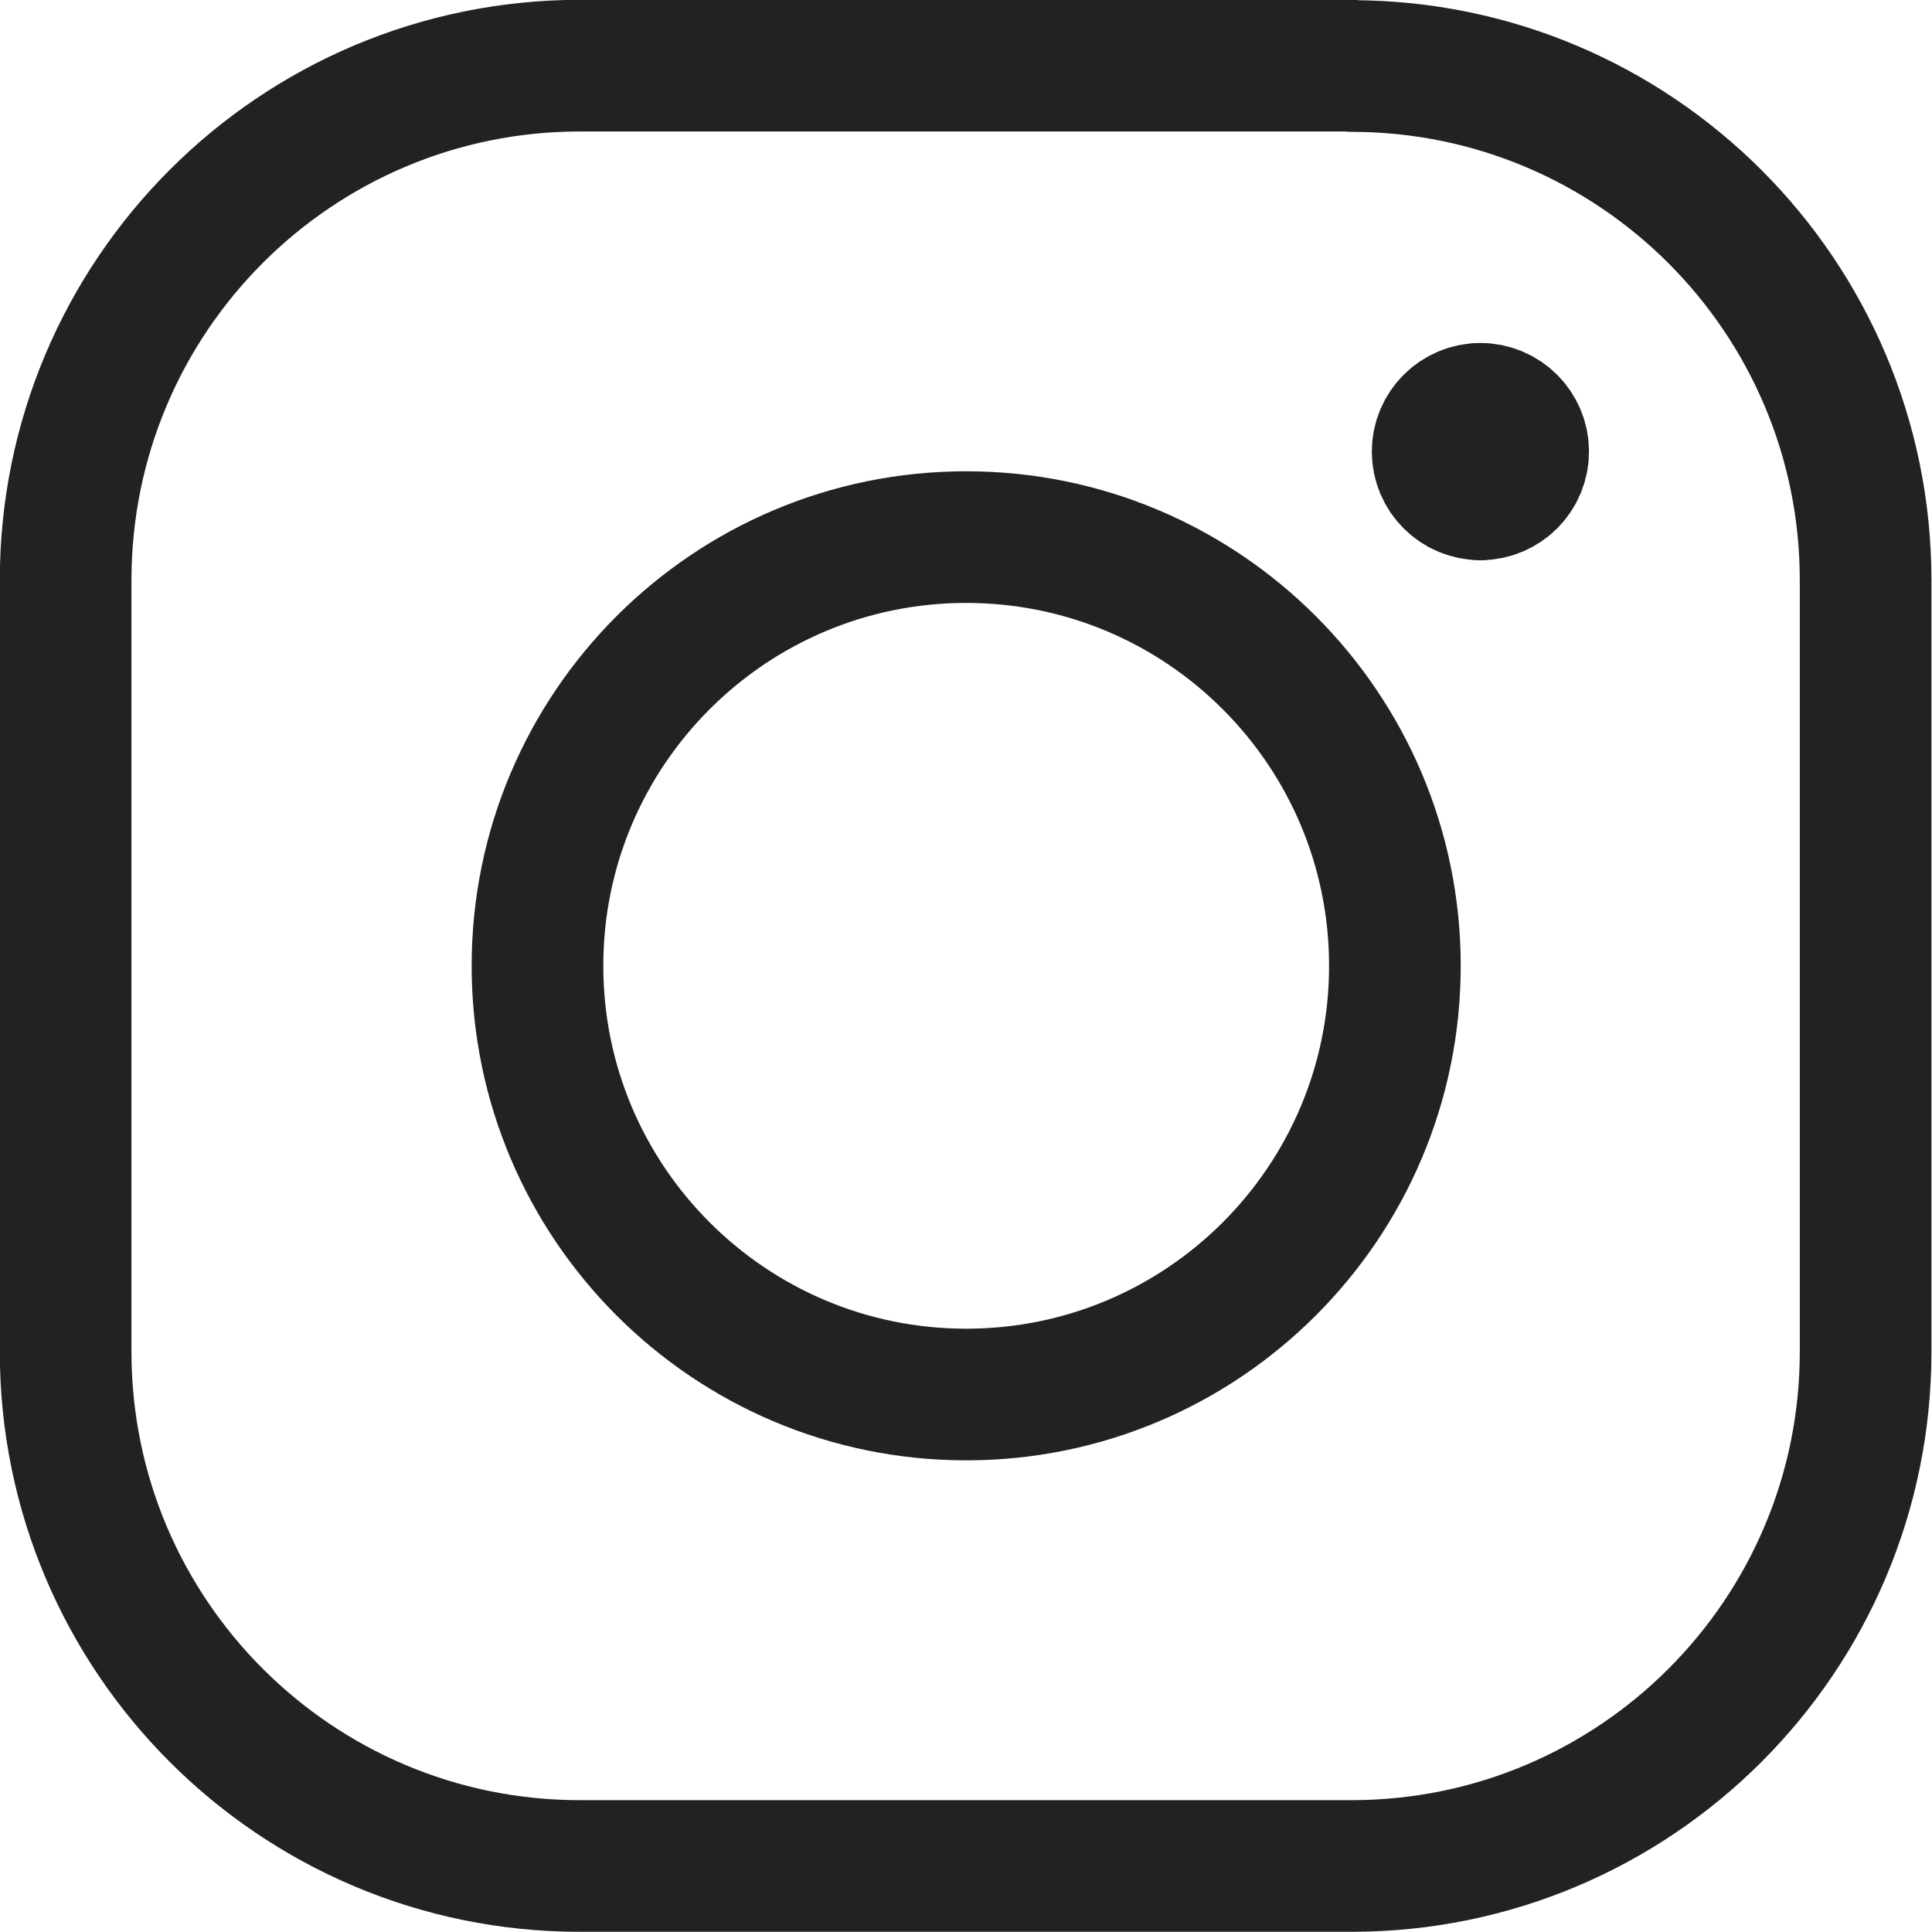
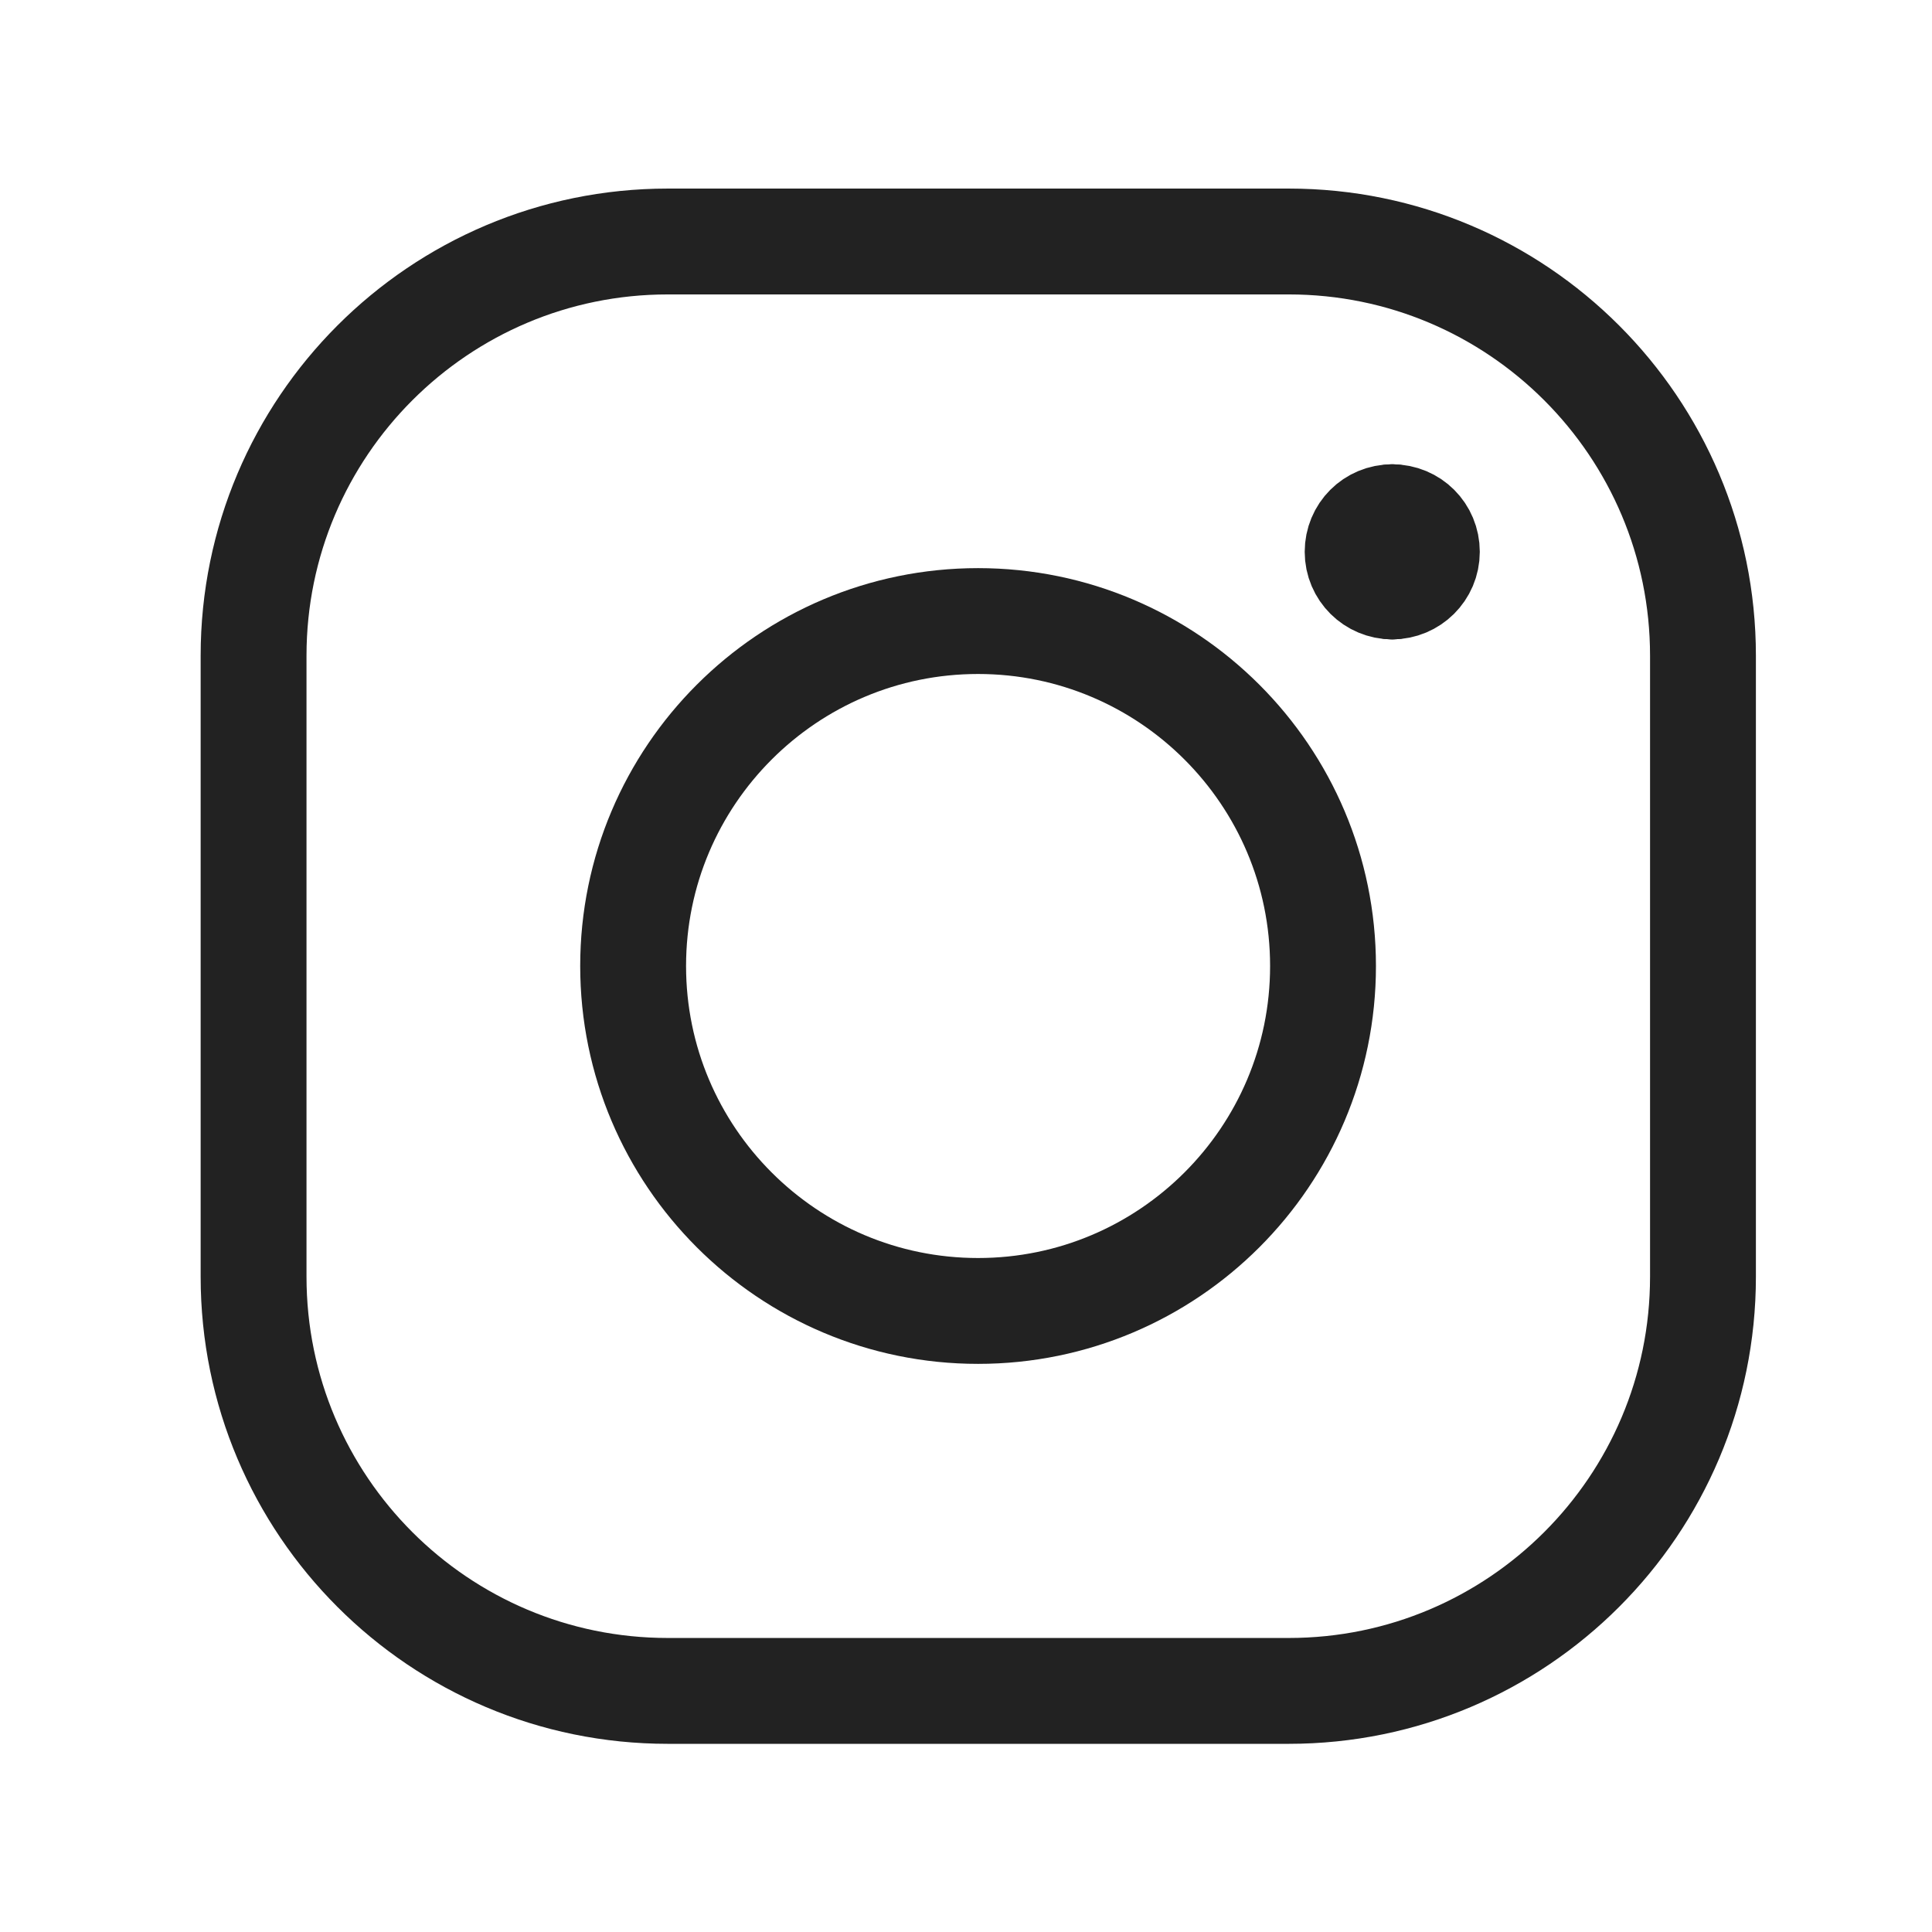
- <svg xmlns="http://www.w3.org/2000/svg" id="_图层_2" data-name="图层 2" viewBox="0 0 51.51 51.51">
+ <svg xmlns="http://www.w3.org/2000/svg" id="_图层_2" data-name="图层 2" viewBox="0 0 48 48">
  <defs>
    <style>
-       .cls-1 {
+       .cls-1, .cls-2 {
        fill: none;
+       }
+ 
+       .cls-2 {
        stroke: #222;
        stroke-linecap: round;
        stroke-linejoin: round;
-         stroke-width: 3.51px;
+         stroke-width: 2.63px;
      }
    </style>
  </defs>
  <g id="_图层_1-2" data-name="图层 1">
    <g>
-       <path class="cls-1" d="M39.47,13.18c-.63,0-1.14-.51-1.14-1.14s.51-1.14,1.14-1.14" />
-       <path class="cls-1" d="M39.47,13.18c.63,0,1.14-.51,1.14-1.14s-.51-1.14-1.14-1.14" />
-       <path class="cls-1" d="M14.33,25.75c0,6.31,5.12,11.43,11.43,11.43s11.43-5.12,11.43-11.43-5.12-11.43-11.43-11.43-11.43,5.12-11.43,11.43" />
-       <path class="cls-1" d="M36.04,1.75H15.47C7.89,1.75,1.75,7.89,1.75,15.47v20.57c0,7.57,6.14,13.71,13.71,13.71h20.57c7.57,0,13.71-6.14,13.71-13.71V15.47c0-7.57-6.14-13.71-13.71-13.71Z" />
+       <path class="cls-1" d="M0,0h48v48H0V0Z" />
+       <g>
+         <path class="cls-2" d="M34.59,14.57c-.47,0-.86-.38-.86-.86s.38-.86.86-.86" />
+         <path class="cls-2" d="M34.59,14.57c.47,0,.86-.38.86-.86s-.38-.86-.86-.86" />
+         <path class="cls-2" d="M15.73,24c0,4.73,3.84,8.57,8.57,8.57s8.57-3.84,8.57-8.57-3.84-8.57-8.57-8.57-8.57,3.84-8.57,8.57" />
+         <path class="cls-2" d="M32.02,6h-15.43c-5.68,0-10.29,4.61-10.29,10.29v15.43c0,5.68,4.61,10.29,10.29,10.29h15.43c5.68,0,10.29-4.61,10.29-10.29v-15.43c0-5.68-4.61-10.29-10.29-10.29Z" />
+       </g>
    </g>
  </g>
</svg>
